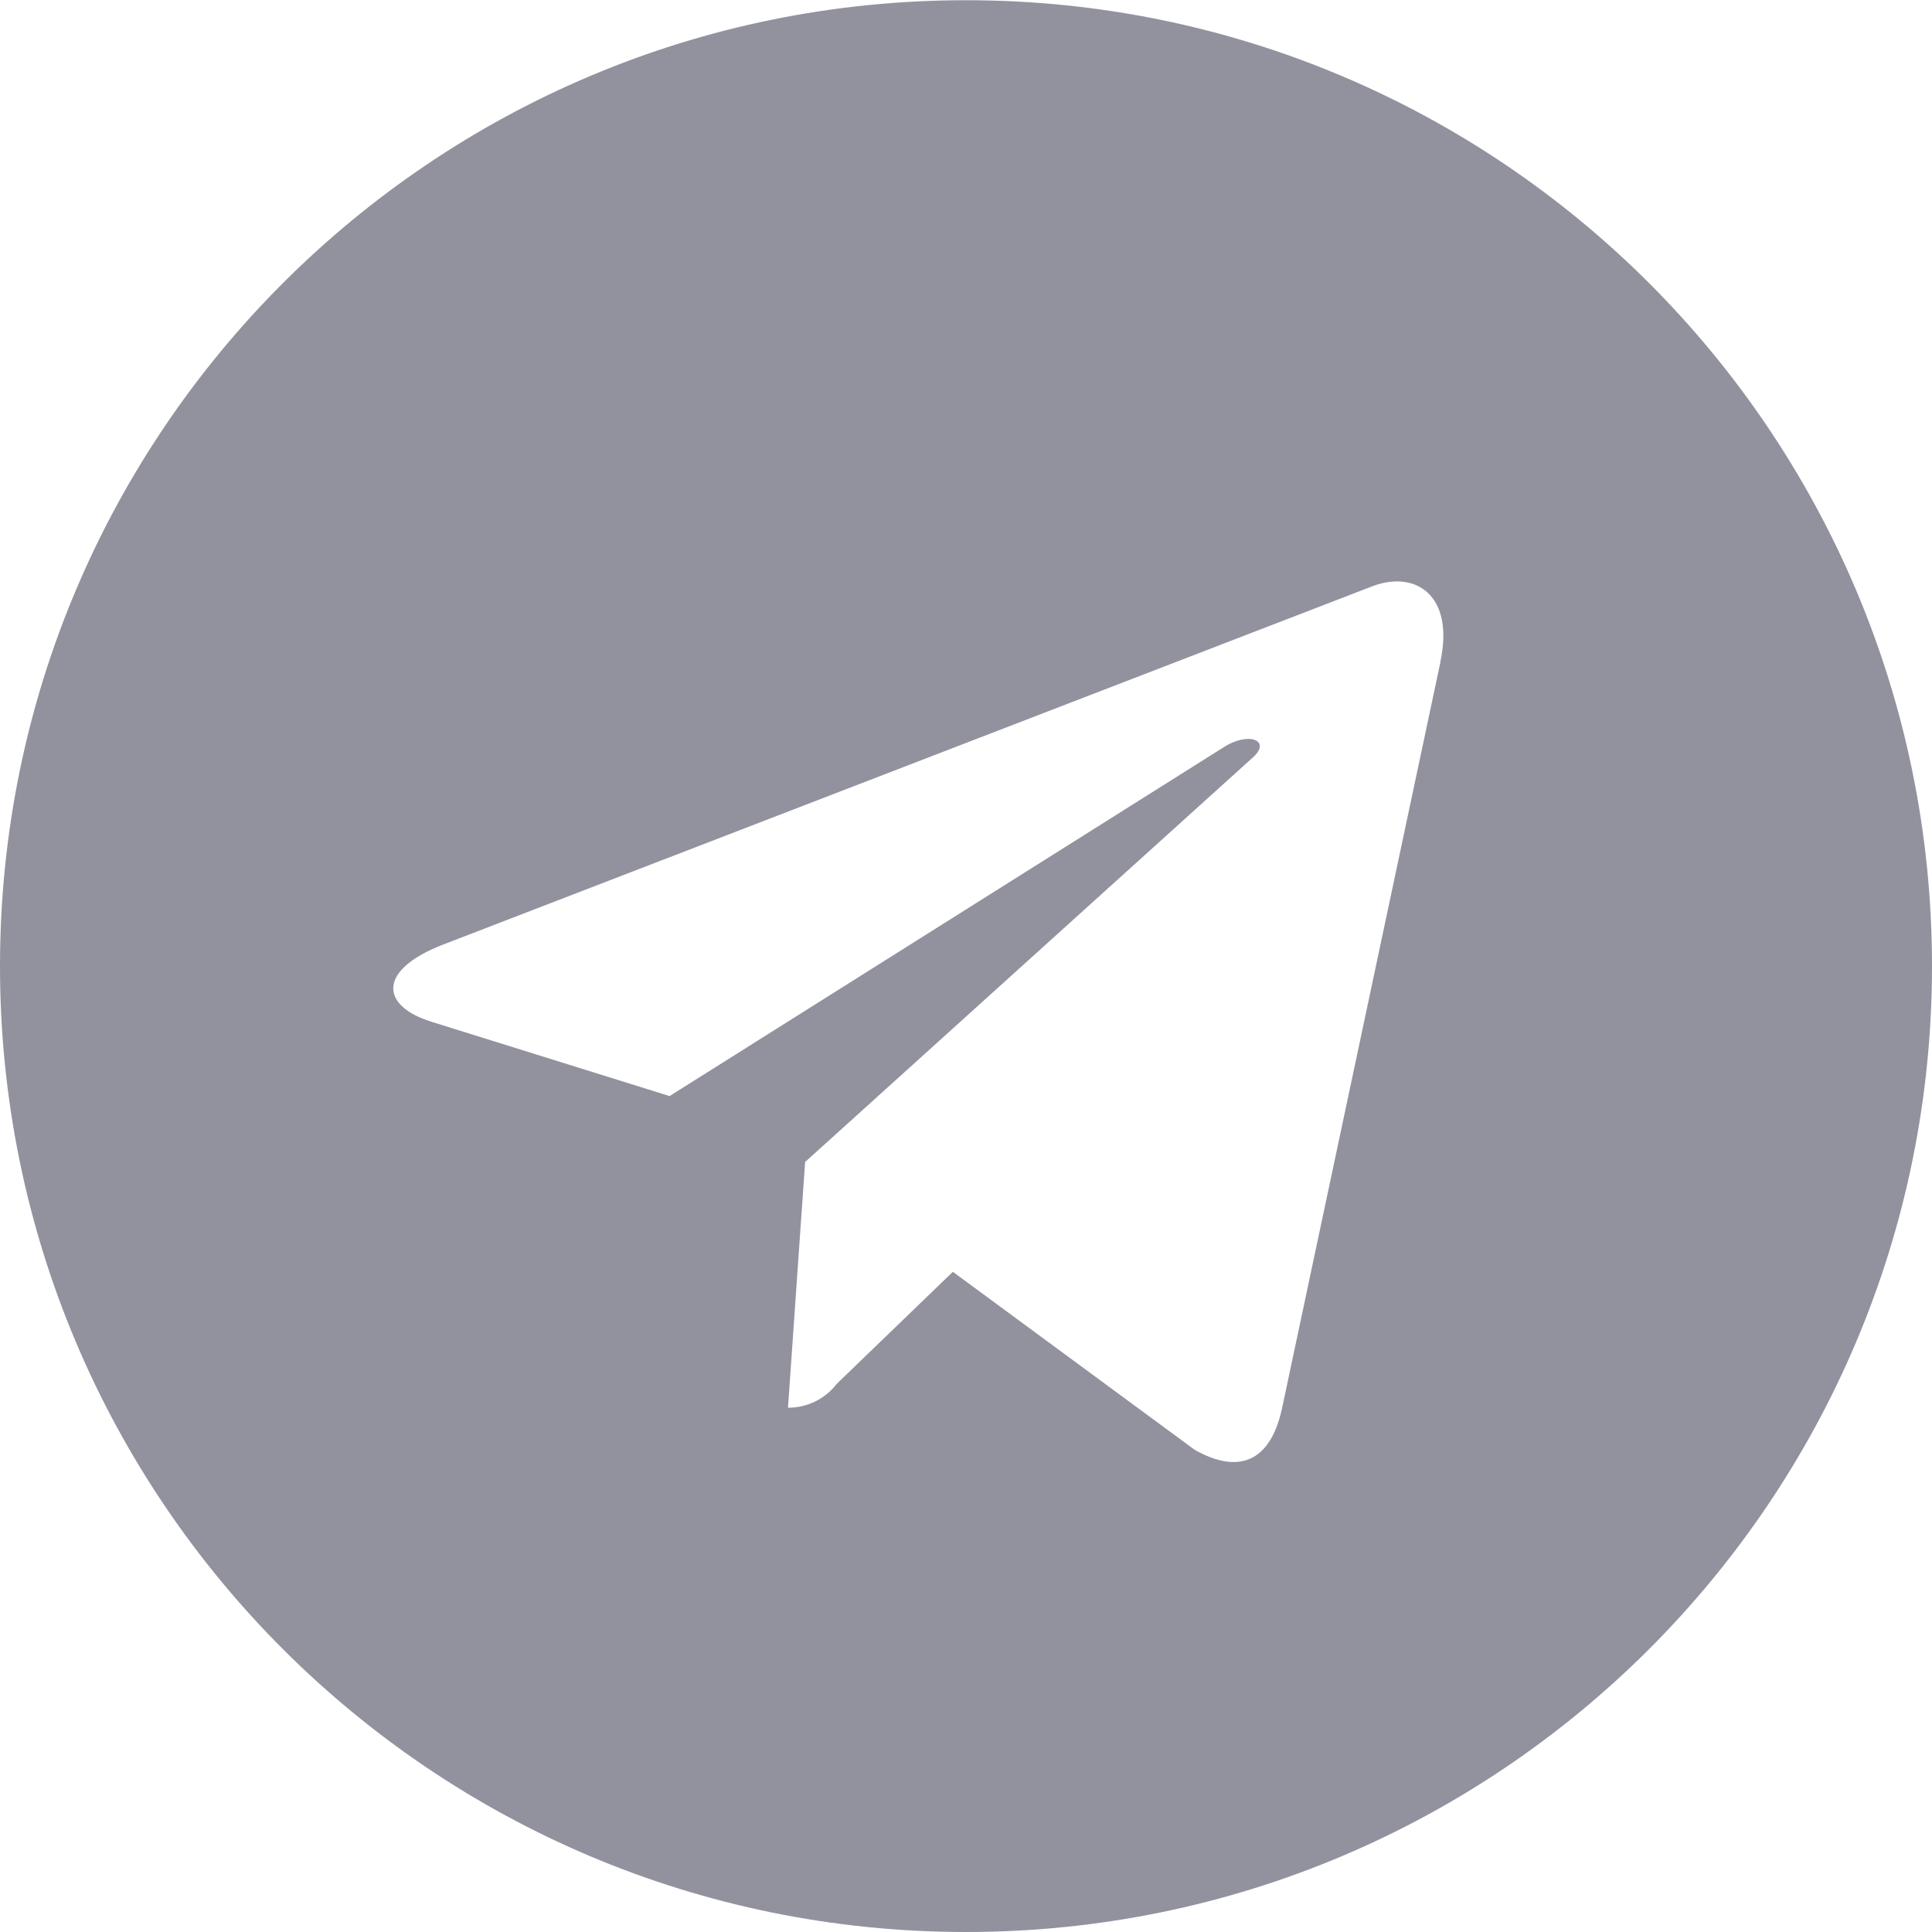
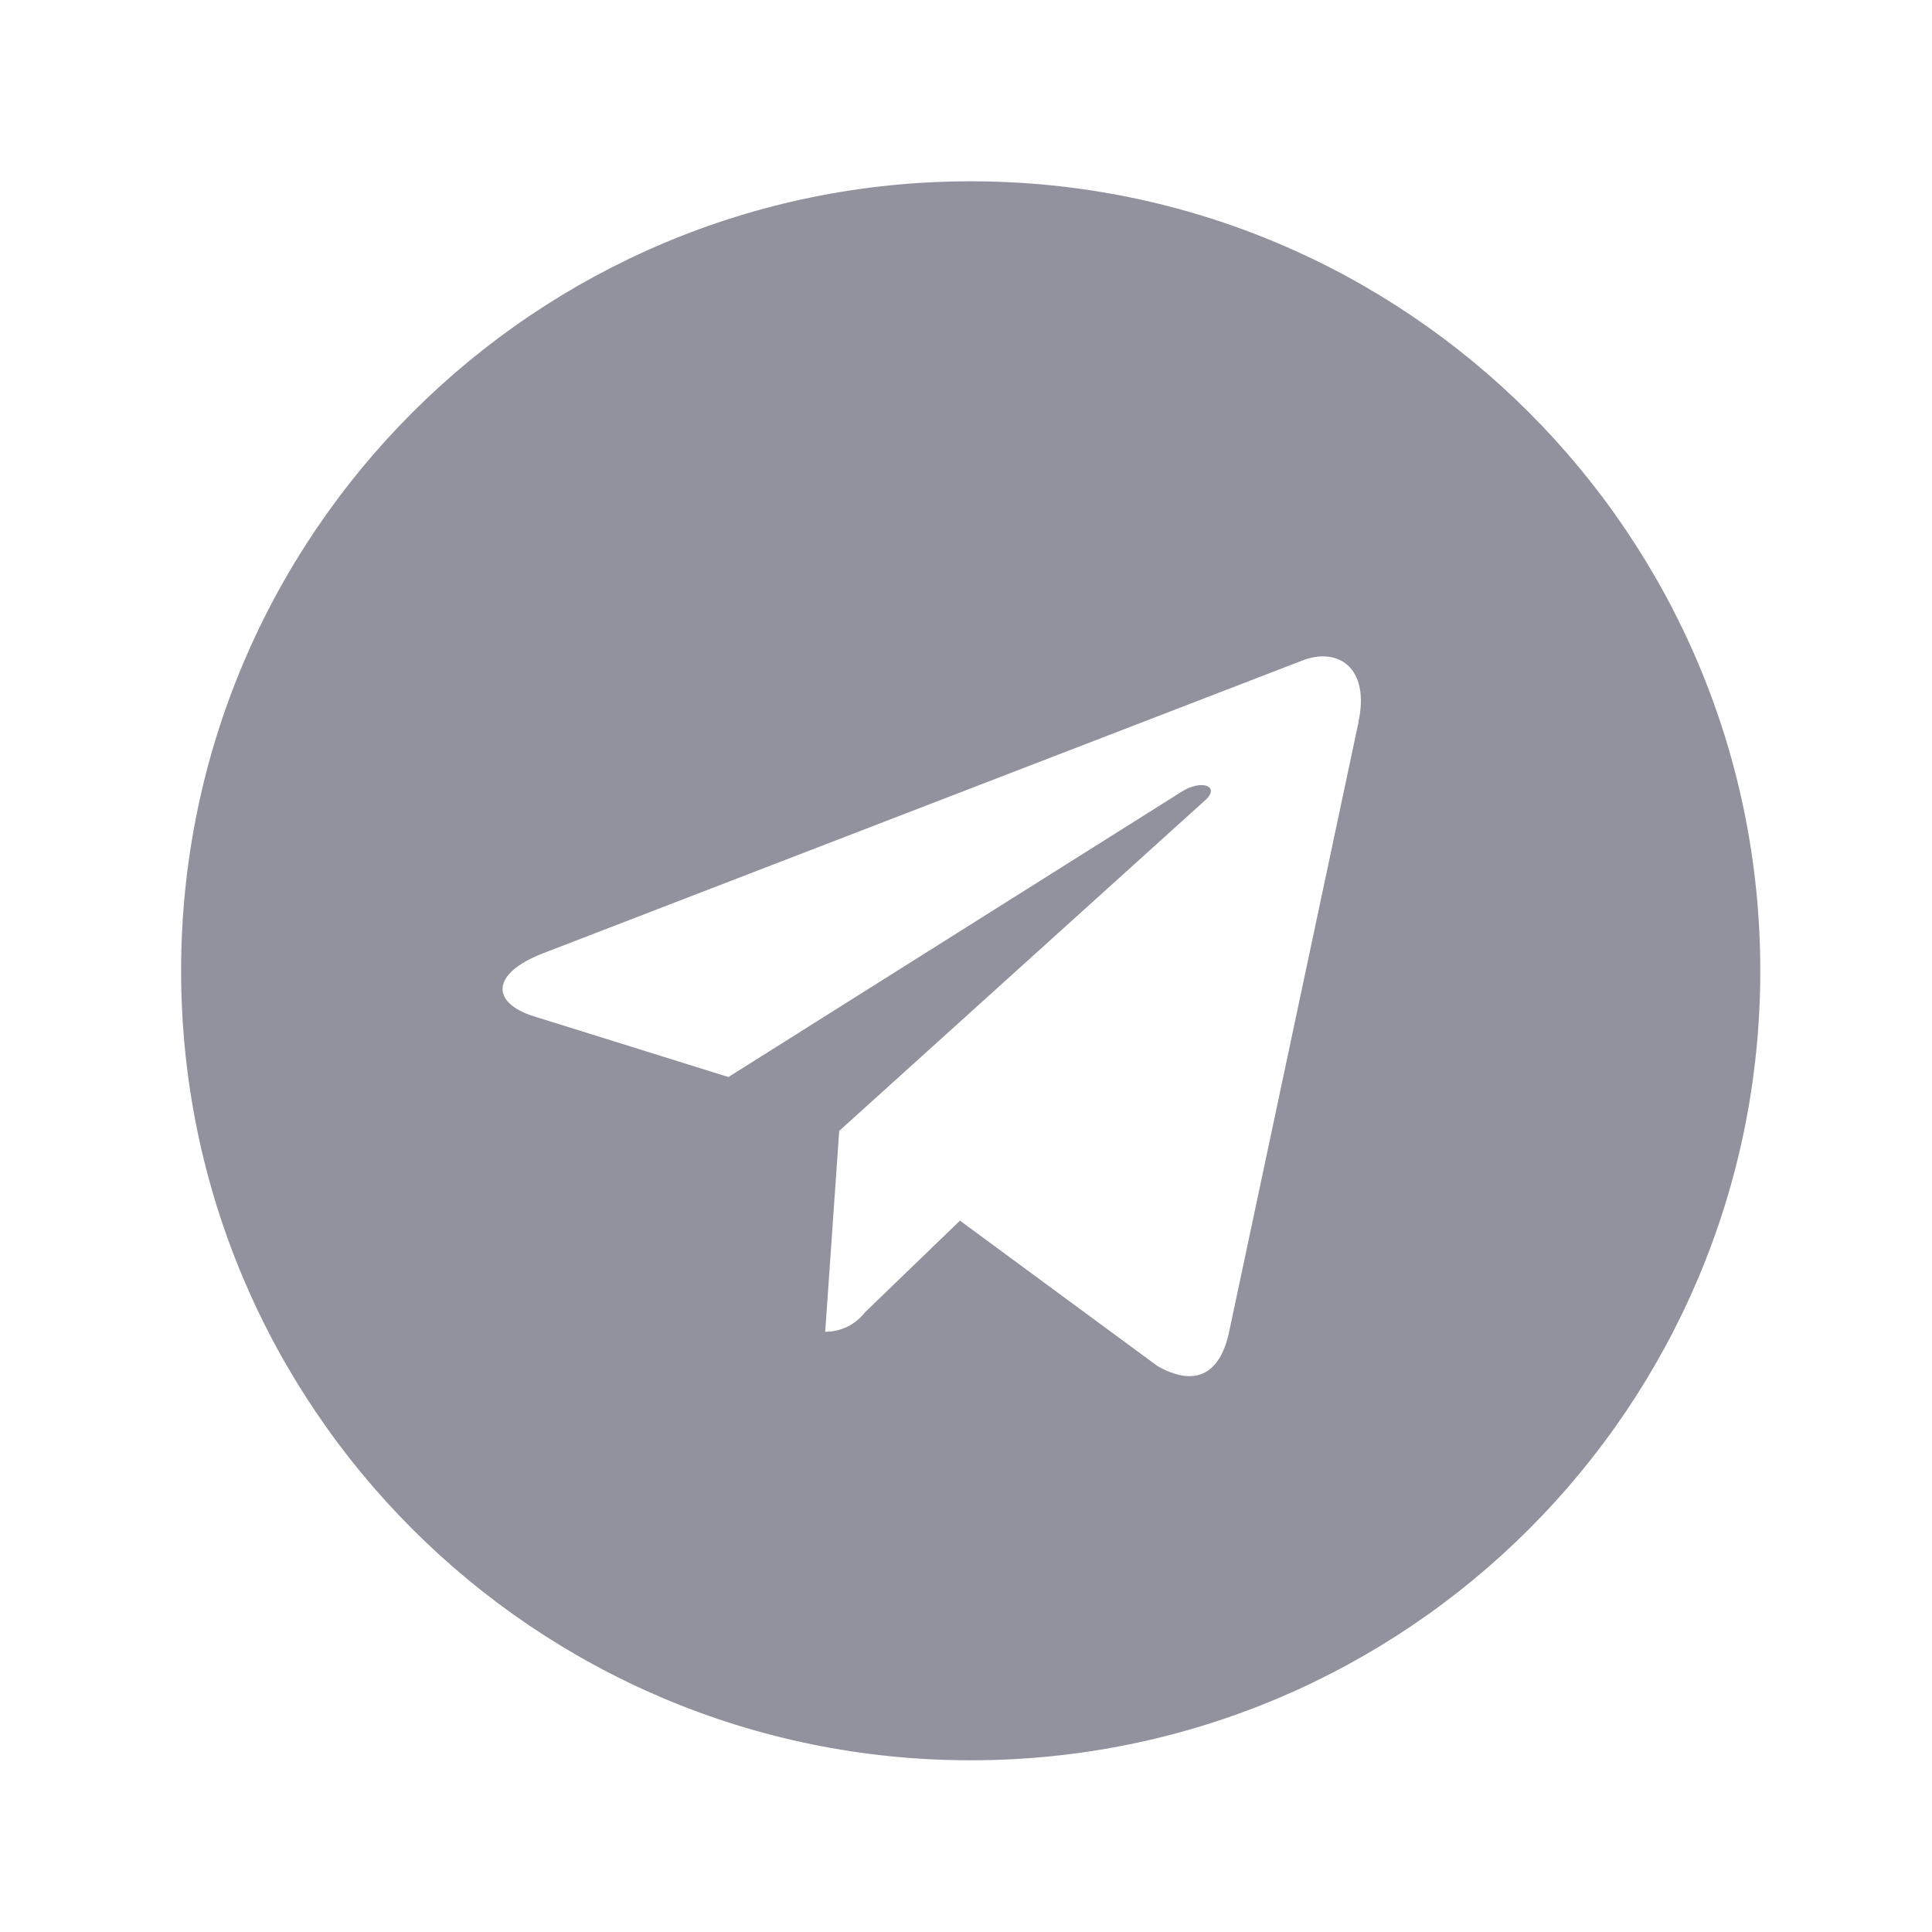
- <svg xmlns="http://www.w3.org/2000/svg" width="26.156" height="26.156" viewBox="0 0 26.156 26.156">
-   <path id="ic_telegram" d="M13.078-23.2A13.076,13.076,0,0,0,0-10.125,13.076,13.076,0,0,0,13.078,2.953,13.076,13.076,0,0,0,26.156-10.125,13.076,13.076,0,0,0,13.078-23.2Zm6.423,8.96L17.355-4.129c-.158.717-.585.891-1.181.554L12.9-5.985,11.327-4.467a.825.825,0,0,1-.659.322L10.9-7.472l6.059-5.474c.264-.232-.058-.364-.406-.132L9.065-8.364,5.838-9.371c-.7-.221-.717-.7.148-1.039l12.609-4.862C19.18-15.483,19.691-15.13,19.5-14.244Z" transform="translate(0 23.203)" fill="#91929e" />
+ <svg xmlns="http://www.w3.org/2000/svg" width="32" height="32" viewBox="0 0 32 32">
+   <g id="ic_telegram" transform="translate(-1044 -2956.297)">
+     <rect id="bg" width="32" height="32" transform="translate(1044 2956.297)" fill="none" />
+     <path id="ic_telegram-2" data-name="ic_telegram" d="M13.078-23.2A13.076,13.076,0,0,0,0-10.125,13.076,13.076,0,0,0,13.078,2.953,13.076,13.076,0,0,0,26.156-10.125,13.076,13.076,0,0,0,13.078-23.2Zm6.423,8.96L17.355-4.129c-.158.717-.585.891-1.181.554L12.9-5.985,11.327-4.467a.825.825,0,0,1-.659.322L10.9-7.472l6.059-5.474c.264-.232-.058-.364-.406-.132L9.065-8.364,5.838-9.371c-.7-.221-.717-.7.148-1.039l12.609-4.862C19.18-15.483,19.691-15.13,19.5-14.244Z" transform="translate(1047 2982.5)" fill="#91929e" />
+   </g>
</svg>
